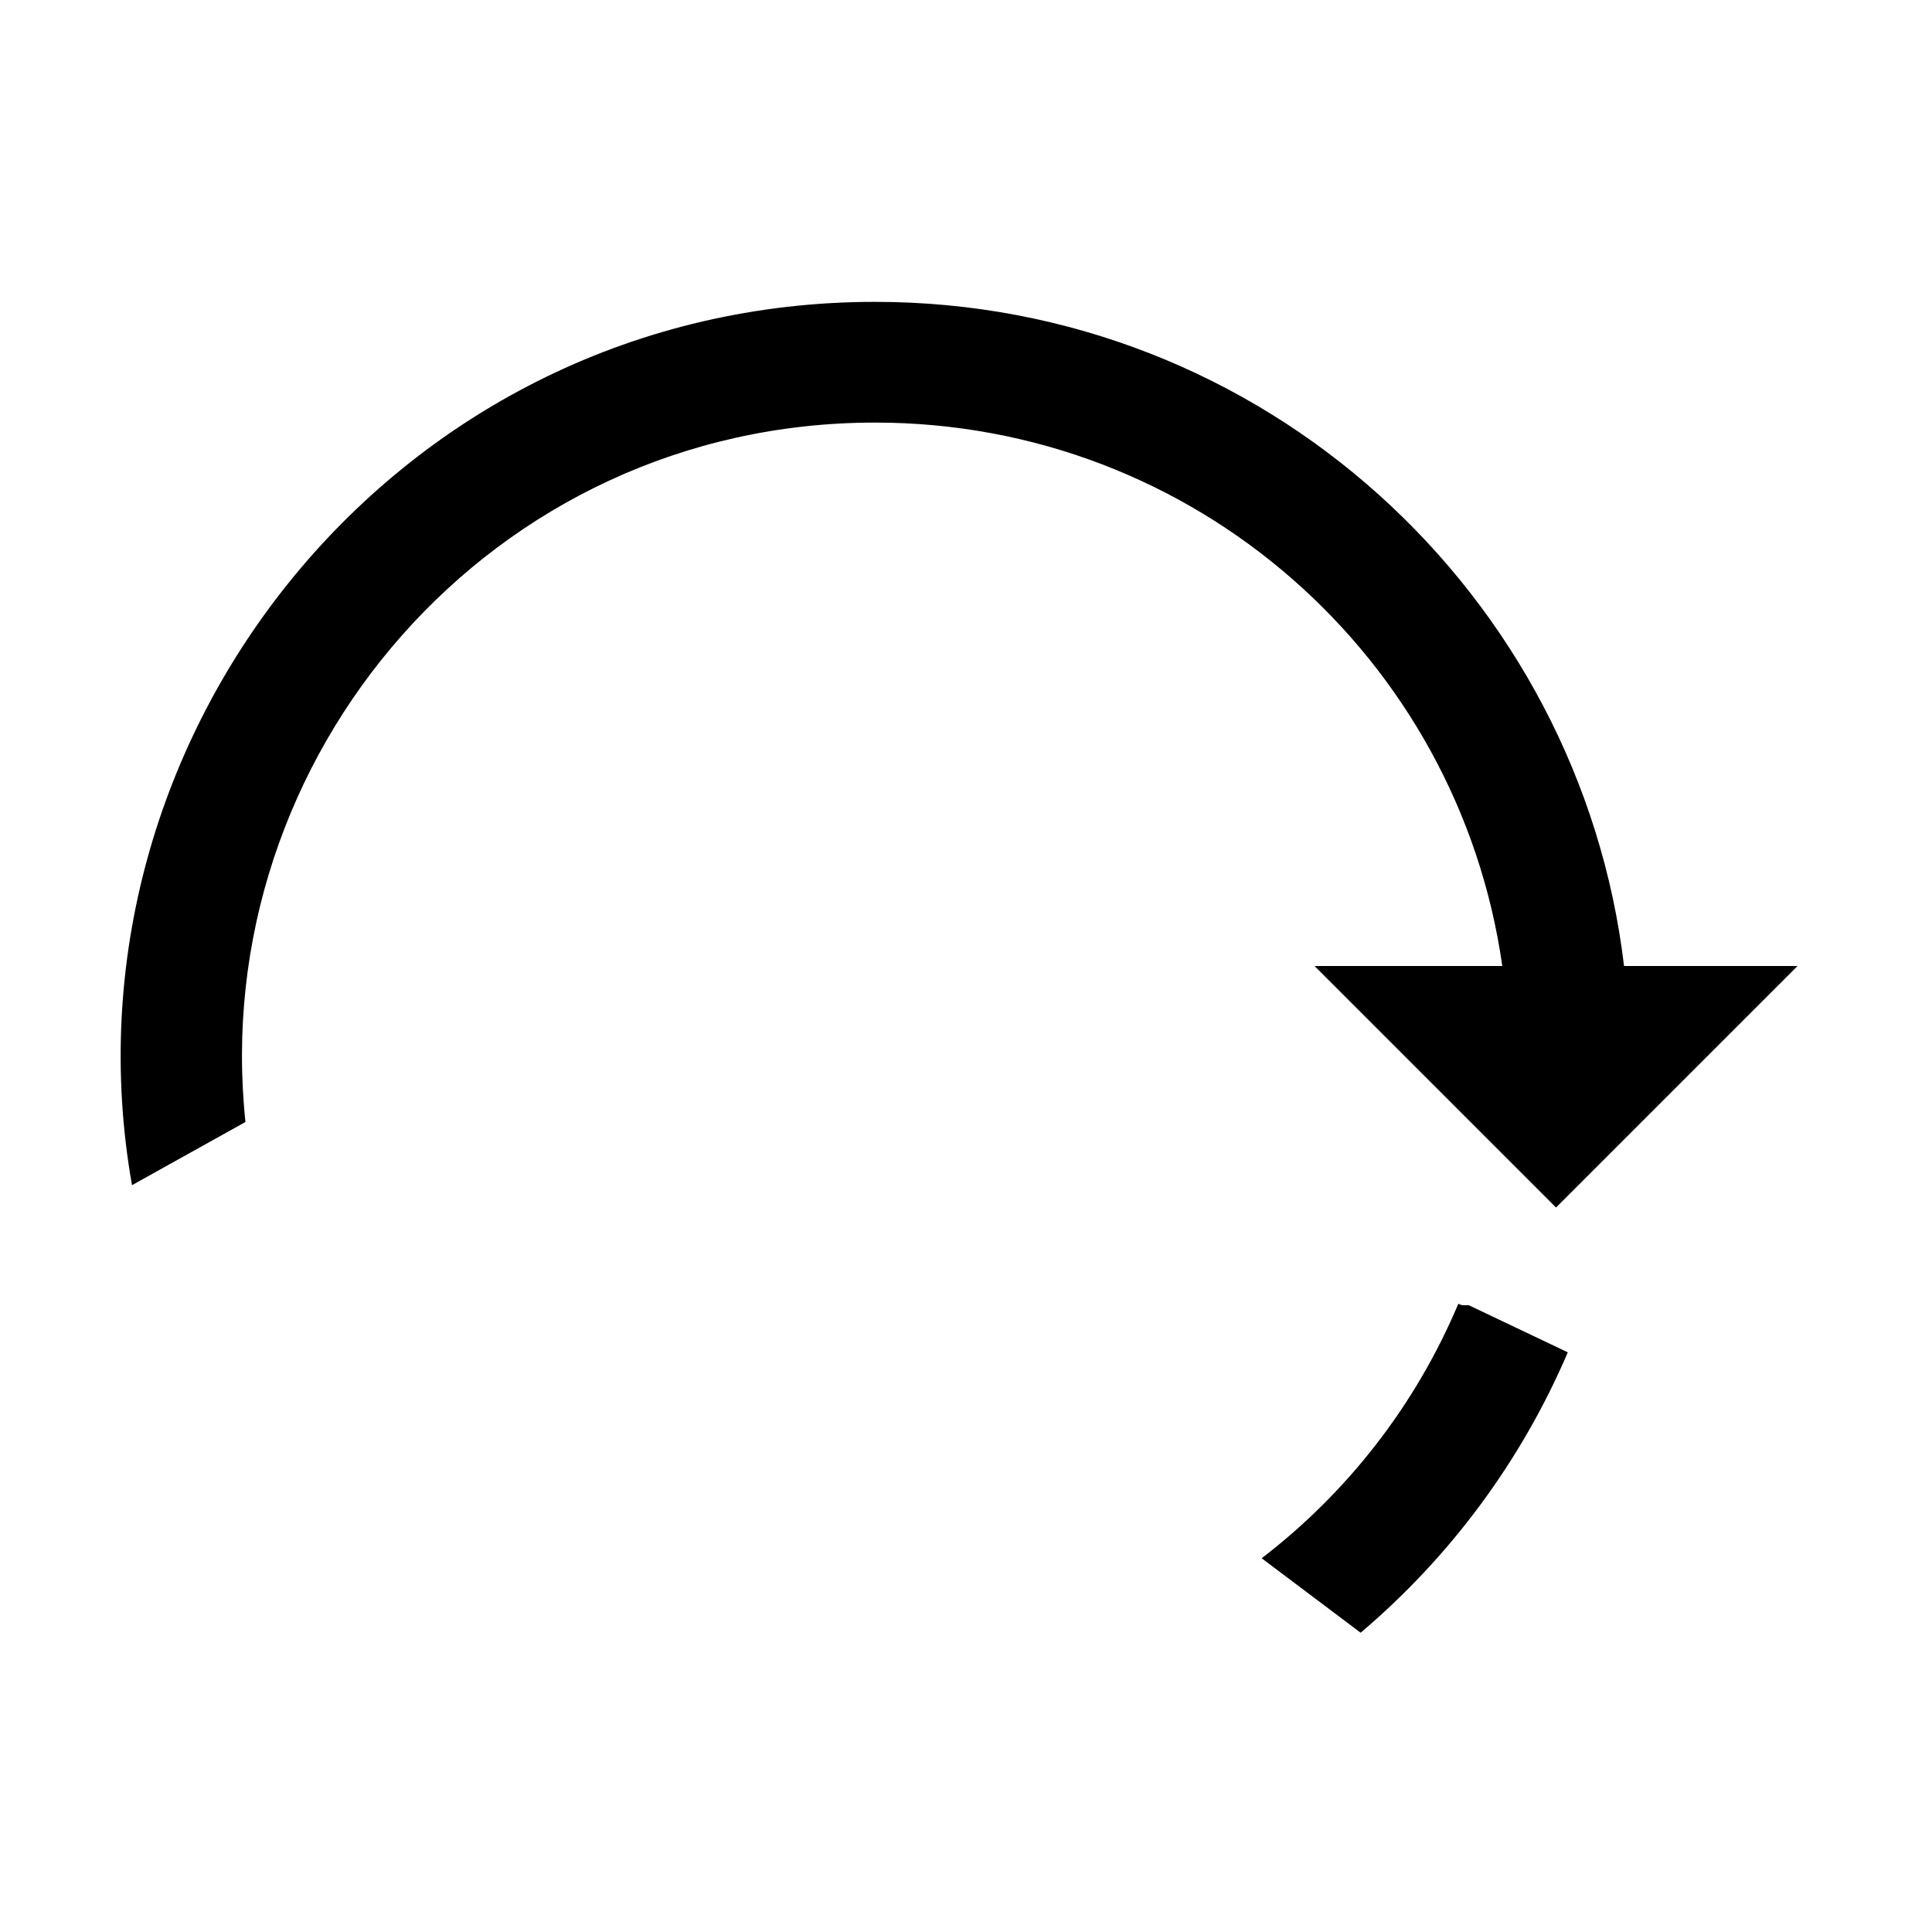
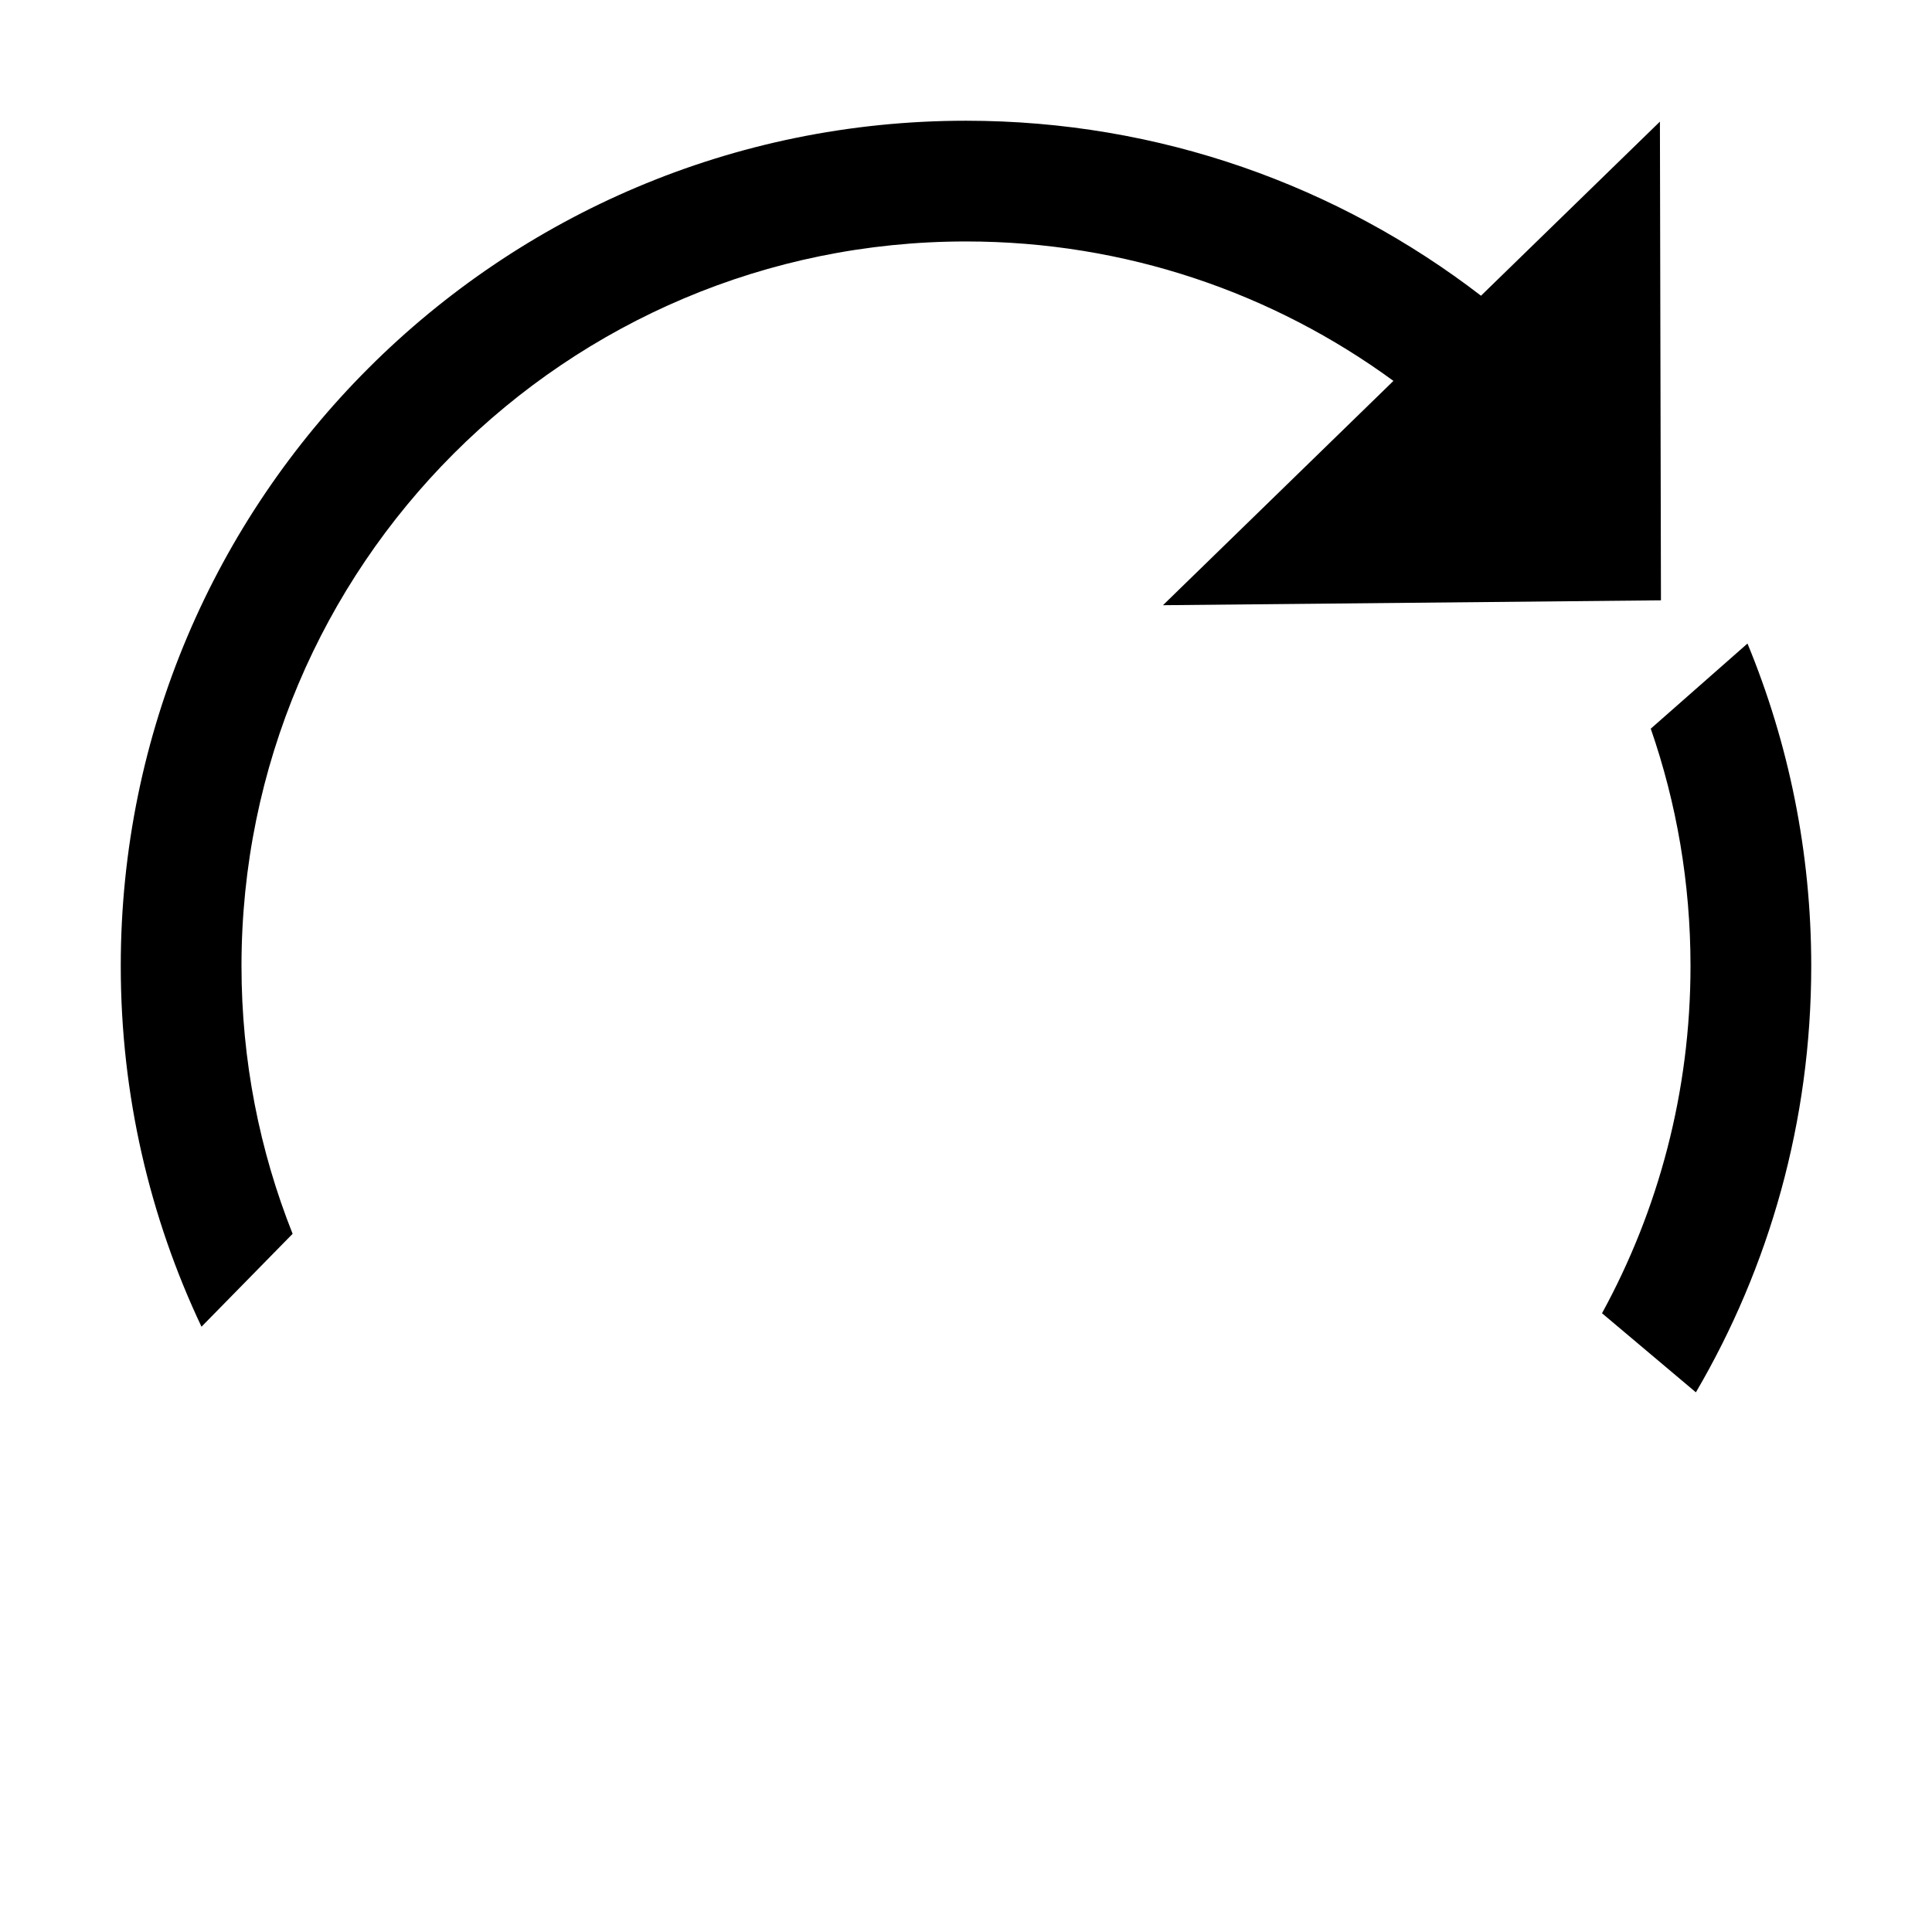
<svg xmlns="http://www.w3.org/2000/svg" xml:space="preserve" width="64px" height="64px" version="1.1" shape-rendering="geometricPrecision" text-rendering="geometricPrecision" image-rendering="optimizeQuality" fill-rule="evenodd" clip-rule="evenodd" viewBox="0 0 6400000 6400000">
-   <g id="Warstwa_1">
-     <path fill="{color}" d="M2898815 999934c1287654,0 2334478,969815 2481054,2200066l574732 0 -800089 800089 -799970 -800089 621976 0c-144569,-1019422 -1018832,-1800140 -2077703,-1800140 -1272417,0 -2212940,1108596 -2085734,2316879l-375832 209294c-262207,-1484901 878751,-2926099 2461566,-2926099zm1280685 4162019c281697,-216262 508707,-504219 651386,-843081 13465,6851 19016,4606 34134,4606l328469 156262c-154490,361540 -391304,679024 -686229,928830l-327760 -246617z" />
+   <g id="_1">
+     <path fill="{color}" d="M3852449 2004828l763474 -743041c-396973,-290436 -886428,-461935 -1415923,-461935 -662725,0 -1262968,268704 -1697147,702883 -434178,434179 -702883,1034422 -702883,1697147 0,313350 60119,612763 169373,887255l-301894 307799c-171380,-362485 -267405,-767490 -267405,-1195054 0,-1546318 1253638,-2799956 2799956,-2799956 642055,0 1233677,216263 1706005,579692l592685 -576739 3425 1585768 -1649666 16181zm1936323 126970c135947,329177 211184,689772 211184,1068084 0,515203 -139254,997807 -382092,1412379l-310988 -261971c186853,-341579 293154,-733592 293154,-1150408 0,-275318 -46300,-539771 -131695,-786033l320437 -282051z" />
  </g>
</svg>
